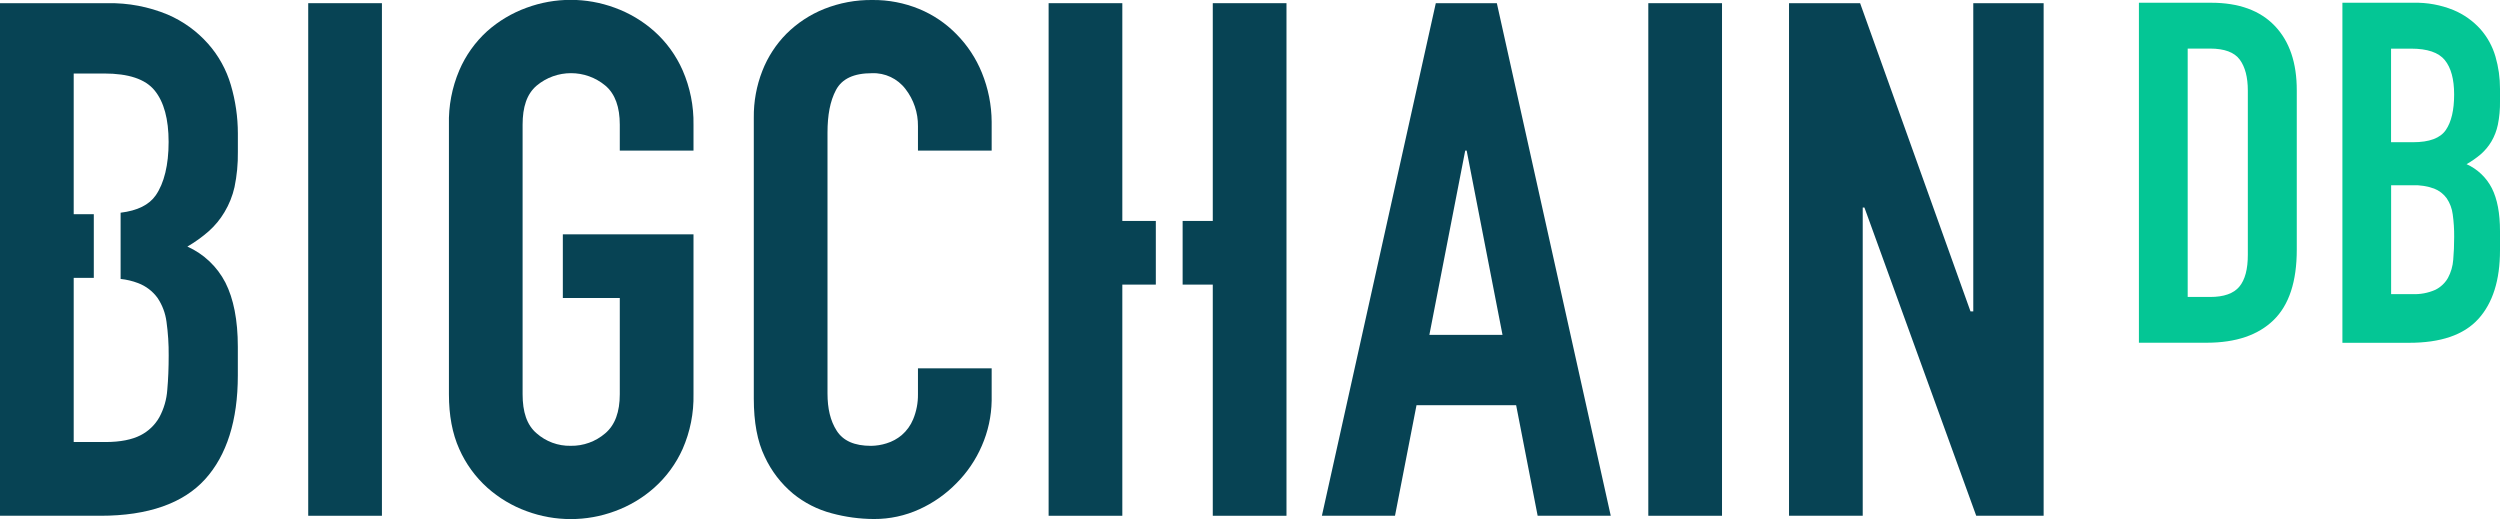
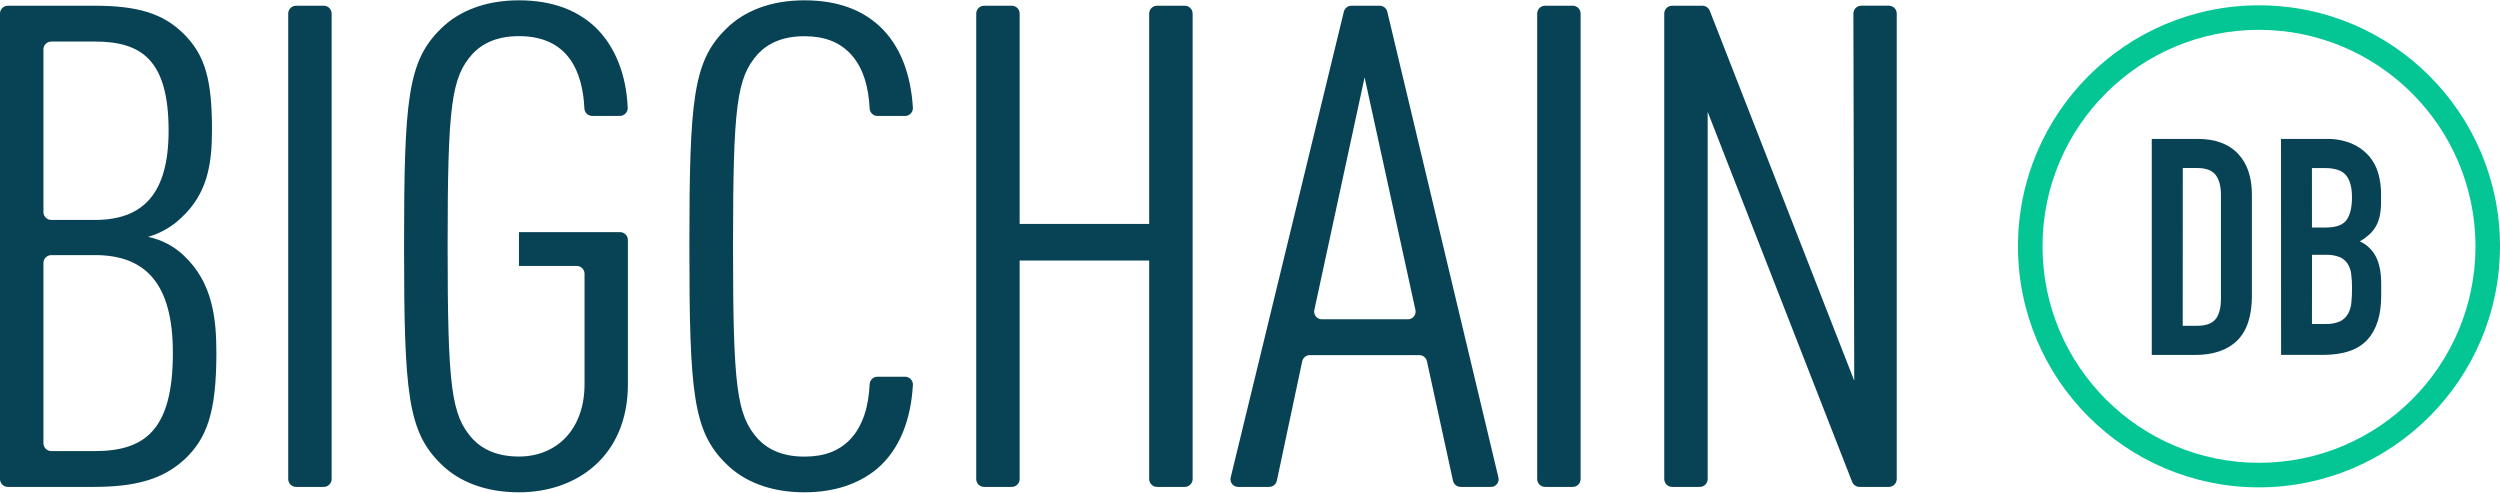
- <svg xmlns="http://www.w3.org/2000/svg" id="logo" viewBox="0 0 746.22 154.89">
+ <svg xmlns="http://www.w3.org/2000/svg" id="Layer_1" data-name="Layer 1" viewBox="0 0 949 187">
  <defs>
    <style>
-       .green {
-         fill: #04c695;
-       }
+      .green {
+        fill: #04c695;
+      }

-       .blue {
-         fill: #074354;
-       }
+      .blue {
+        fill: #074354;
+      }
    </style>
  </defs>
  <g id="db" fill="currentColor" class="green">
-     <path d="M638.44,0.82H660q12.4,0,19,6.91t6.56,19.32V74.53q0,14.26-6.91,21t-19.89,6.77H638.44V0.82ZM653,88.64h6.7q6.13,0,8.7-3.06T670.95,76V27.05q0-6-2.42-9.27t-8.84-3.28H653V88.64Z" />
-     <path d="M699.18,0.82h21.24A29.78,29.78,0,0,1,732.32,3a22.48,22.48,0,0,1,8.06,5.7,21.37,21.37,0,0,1,4.49,8.2,34.15,34.15,0,0,1,1.35,9.62v3.71a32.36,32.36,0,0,1-.64,7,16.79,16.79,0,0,1-1.92,5,16,16,0,0,1-3.14,3.78A27.37,27.37,0,0,1,736.24,49a15.72,15.72,0,0,1,7.56,7.2Q746.22,61,746.22,69v5.7q0,13.4-6.49,20.53T719,102.32H699.18V0.82Zm14.54,41.63h6.56q7.27,0,9.76-3.63t2.49-10.62q0-6.84-2.78-10.26t-10.05-3.42h-6V42.45Zm0,45.34H720a15.33,15.33,0,0,0,6.91-1.28,8.86,8.86,0,0,0,3.78-3.56,13.45,13.45,0,0,0,1.57-5.42q0.28-3.14.28-6.84a45.67,45.67,0,0,0-.43-6.7,11,11,0,0,0-1.78-4.78,8.4,8.4,0,0,0-3.78-2.92,17.18,17.18,0,0,0-6.42-1h-6.41v32.5Z" />
+     <path class="cls-1" d="M857.51,185A91.49,91.49,0,1,1,949,93.5,91.6,91.6,0,0,1,857.51,185Zm0-173.68A82.18,82.18,0,1,0,939.7,93.5,82.28,82.28,0,0,0,857.51,11.32Z" />
  </g>
  <g id="bigchain" class="blue">
-     <rect x="92" y="0.95" width="22" height="153" />
-     <path d="M195.27,9.31a36.53,36.53,0,0,0-11.77-7,38,38,0,0,0-26.32,0,36.47,36.47,0,0,0-11.77,7A33.67,33.67,0,0,0,137.09,21,38.94,38.94,0,0,0,134,37.23v80.44c0,6.28,1,11.73,3.09,16.37a34,34,0,0,0,8.39,11.55,36.22,36.22,0,0,0,11.74,7,37.91,37.91,0,0,0,26.29,0,36.4,36.4,0,0,0,11.76-7A34.25,34.25,0,0,0,203.76,134,38.72,38.72,0,0,0,207,117.67V69.95H168v19h17v28.72c0,5.28-1.41,9.17-4.33,11.66a15.4,15.4,0,0,1-10.35,3.74,14.89,14.89,0,0,1-10.16-3.74c-2.92-2.49-4.17-6.38-4.17-11.66V37.23c0-5.28,1.25-9.16,4.18-11.66a16,16,0,0,1,20.54,0C183.64,28.06,185,32,185,37.23v7.72h22V37.23A38.93,38.93,0,0,0,203.76,21,34,34,0,0,0,195.27,9.31Z" />
-     <path d="M285.45,10.16a33.29,33.29,0,0,0-11.12-7.49A35.83,35.83,0,0,0,260.42,0,37.77,37.77,0,0,0,246,2.67a33.86,33.86,0,0,0-11.23,7.38,32.64,32.64,0,0,0-7.23,11.13A37.09,37.09,0,0,0,225,35.09V119c0,7,1.05,12.77,3.27,17.33a31.63,31.63,0,0,0,8.43,11,30.55,30.55,0,0,0,11.54,5.88,48.86,48.86,0,0,0,12.62,1.71A32.27,32.27,0,0,0,274.43,152a36.54,36.54,0,0,0,11-7.7,36.08,36.08,0,0,0,7.63-11.23A35,35,0,0,0,296,119.59v-9.64H274v7.72a18.91,18.91,0,0,1-1.44,7.49,12.52,12.52,0,0,1-3.4,4.71,12.78,12.78,0,0,1-4.53,2.46,15.93,15.93,0,0,1-4.62.75c-5,0-8.32-1.5-10.25-4.49s-2.76-6.7-2.76-11.13V39.58c0-5.13.75-9.38,2.54-12.73s5.31-5,10.73-5a12,12,0,0,1,10,4.71A17.78,17.78,0,0,1,274,37.65v7.3h22V36.37a39.53,39.53,0,0,0-2.92-14.65A35.16,35.16,0,0,0,285.45,10.16Z" />
-     <path d="M428.57,0.95l-34,153h21.82l6.42-33h29.74l6.42,33h21.82l-34-153H428.57Zm-1.92,99,10.7-55h0.43l10.7,55H426.65Z" />
-     <rect x="492" y="0.95" width="22" height="153" />
-     <polygon points="589 0.95 589 92.95 588.17 92.95 555.22 0.95 534 0.95 534 153.95 556 153.95 556 61.95 556.51 61.95 589.88 153.95 610 153.95 610 0.95 589 0.95" />
-     <polygon points="362 65.95 353 65.95 353 84.95 362 84.95 362 153.95 384 153.95 384 0.95 362 0.95 362 65.95" />
-     <polygon points="335 0.95 313 0.95 313 153.95 335 153.95 335 84.95 345 84.95 345 65.95 335 65.95 335 0.95" />
-     <path d="M62.1,13.05A34.08,34.08,0,0,0,50,4.33,44.59,44.59,0,0,0,32.14.95H0v153H30c14.26,0,24.7-3.73,31.19-10.87s9.8-17.57,9.8-31v-8.56c0-8-1.28-14.37-3.7-19.15A23.64,23.64,0,0,0,55.93,73.6a40.81,40.81,0,0,0,6.4-4.6A24,24,0,0,0,67,63.33a25.19,25.19,0,0,0,3-7.49,48.19,48.19,0,0,0,1-10.48V39.79a51.32,51.32,0,0,0-2.1-14.44A32.19,32.19,0,0,0,62.1,13.05ZM41.24,84.51A12.76,12.76,0,0,1,47,88.89a16.55,16.55,0,0,1,2.7,7.17,68.58,68.58,0,0,1,.65,10.05q0,5.57-.42,10.27a20.13,20.13,0,0,1-2.35,8.13,13.46,13.46,0,0,1-5.67,5.43c-2.5,1.28-6,2-10.37,2H22v-49h6v-19H22v-42h9.08c7.27,0,12.3,1.65,15.08,5.07s4.17,8.53,4.17,15.37S49,54.68,46.48,58.31c-2,2.87-5.48,4.57-10.48,5.18V83.26A20.62,20.62,0,0,1,41.24,84.51Z" />
+     <path class="cls-2" d="M816.81,52.73H834.2q10,0,15.32,5.59t5.3,15.6v38.35q0,11.52-5.59,17t-16.06,5.47H816.81Zm11.75,70.94H834q4.95,0,7-2.48t2.07-7.77V73.92q0-4.84-2-7.49T834,63.78h-5.41Z" />
+     <path class="cls-2" d="M865.87,52.73H883a24.06,24.06,0,0,1,9.62,1.73,18.16,18.16,0,0,1,6.51,4.61,17.26,17.26,0,0,1,3.63,6.62,27.59,27.59,0,0,1,1.09,7.77v3a26.14,26.14,0,0,1-.52,5.64,13.56,13.56,0,0,1-1.55,4,12.94,12.94,0,0,1-2.53,3.05,22.11,22.11,0,0,1-3.45,2.48,12.7,12.7,0,0,1,6.1,5.82q2,3.86,2,10.31v4.61q0,10.83-5.24,16.58t-16.76,5.76h-16Zm11.75,33.63h5.3q5.87,0,7.89-2.94t2-8.58q0-5.53-2.24-8.29t-8.12-2.76h-4.84Zm0,36.62h5.07a12.38,12.38,0,0,0,5.59-1,7.16,7.16,0,0,0,3.05-2.88,10.87,10.87,0,0,0,1.27-4.38q.23-2.53.23-5.53a36.9,36.9,0,0,0-.35-5.41A8.9,8.9,0,0,0,891,99.89,6.79,6.79,0,0,0,888,97.53a13.88,13.88,0,0,0-5.18-.81h-5.18Z" />
+     <path class="cls-2" d="M70.13,174.31C62,181.75,52,184.83,35.48,184.83H3.08A3,3,0,0,1,0,182V5A3,3,0,0,1,3.08,2.17H35.76C52,2.17,61.75,5,69.57,12.69c8.38,8.21,10.9,17.7,10.9,36.69,0,12.83-1.68,24.12-11.73,33.35a29.91,29.91,0,0,1-12.57,7.18,27.83,27.83,0,0,1,13.69,7.18C80.75,107.35,82.14,121,82.14,134,82.14,156.61,78.51,166.36,70.13,174.31ZM36,15.77H19.57a3,3,0,0,0-3.08,2.83V80.66a3,3,0,0,0,3.08,2.83H36C53.92,83.49,64,74,64,49.63,64,22.95,53.92,15.77,36,15.77Zm0,81.07H19.57a3,3,0,0,0-3.08,2.83V168.4a3,3,0,0,0,3.08,2.83H36c19,0,29.62-8,29.62-37.2C65.66,107.35,55,96.83,36,96.83Z" />
+     <path class="cls-2" d="M109.41,182V5a3,3,0,0,1,3.08-2.83h10.32A3,3,0,0,1,125.89,5V182a3,3,0,0,1-3.08,2.83H112.49A3,3,0,0,1,109.41,182Z" />
+     <path class="cls-2" d="M197,186.88c-12.85,0-22.91-4.1-29.62-10.77-12.57-12.31-14-26.68-14-82.61s1.4-70.29,14-82.61C174.11,4.22,184.17.12,197,.12s22.07,3.85,28.78,10c7.79,7.39,12,18.32,12.51,30.95A3,3,0,0,1,235.23,44H224.91a3,3,0,0,1-3.08-2.75c-.6-13.77-5.95-27.53-24.81-27.53-8.1,0-13.69,2.57-17.6,6.67-8.1,9-9.5,19.5-9.5,73.12s1.4,64.14,9.5,73.12c3.91,4.1,9.5,6.67,17.6,6.67,14.25,0,24.87-10.26,24.87-27.45V103.77a3,3,0,0,0-3.08-2.83H197V88.11h38.27a3,3,0,0,1,3.08,2.83v54.89C238.37,173,219.09,186.88,197,186.88Z" />
+     <path class="cls-2" d="M332.69,178.16c-6.71,5.39-15.65,8.72-27.38,8.72-12.85,0-22.91-4.1-29.62-10.77-12.57-12.31-14-26.68-14-82.61s1.4-70.29,14-82.61C282.4,4.22,292.46.12,305.31.12c12.57,0,21.79,3.59,28.5,9.75,8,7.38,12,18.51,12.73,31.15a3,3,0,0,1-3.08,3H333.2a3,3,0,0,1-3.08-2.74c-.37-8.25-2.48-16.06-7.76-21.37-3.91-3.85-9.22-6.16-17-6.16-8.1,0-13.69,2.57-17.6,6.67-8.1,9-9.5,19.5-9.5,73.12s1.4,64.14,9.5,73.12c3.91,4.1,9.5,6.67,17.6,6.67,7.82,0,13.13-2.31,17-6.16,5.28-5.31,7.4-13.12,7.76-21.37A3,3,0,0,1,333.2,143h10.27a3,3,0,0,1,3.08,3C345.79,159.33,341.54,170.75,332.69,178.16Z" />
+     <path class="cls-2" d="M436.23,182V98.89H387.06V182a3,3,0,0,1-3.08,2.83H373.66a3,3,0,0,1-3.08-2.83V5a3,3,0,0,1,3.08-2.83H384A3,3,0,0,1,387.06,5V85h49.17V5a3,3,0,0,1,3.08-2.83h10.32A3,3,0,0,1,452.72,5V182a3,3,0,0,1-3.08,2.83H439.31A3,3,0,0,1,436.23,182Z" />
+     <path class="cls-2" d="M551.57,182.56l-9.91-45.48a3,3,0,0,0-3-2.28H497.33a3,3,0,0,0-3,2.29l-9.65,45.45a3,3,0,0,1-3,2.29H470.14a2.9,2.9,0,0,1-3-3.45l43-177a3,3,0,0,1,3-2.21H523.6a3,3,0,0,1,3,2.22l42.23,177a2.9,2.9,0,0,1-3,3.44H554.59A3,3,0,0,1,551.57,182.56ZM518,29.36l-19.11,88.46a2.91,2.91,0,0,0,3,3.38h32.44a2.91,2.91,0,0,0,3-3.39Z" />
+     <path class="cls-2" d="M583.52,182V5a3,3,0,0,1,3.08-2.83h10.32A3,3,0,0,1,600,5V182a3,3,0,0,1-3.08,2.83H586.61A3,3,0,0,1,583.52,182Z" />
+     <path class="cls-2" d="M703.1,183,648.23,42.45V182a3,3,0,0,1-3.08,2.83H634.83a3,3,0,0,1-3.08-2.83V5a3,3,0,0,1,3.08-2.83h11.23A3.08,3.08,0,0,1,649,4l54.87,140.51L703.55,5a3,3,0,0,1,3.08-2.84H717A3,3,0,0,1,720,5V182a3,3,0,0,1-3.08,2.83H706A3.08,3.08,0,0,1,703.1,183Z" />
  </g>
</svg>
